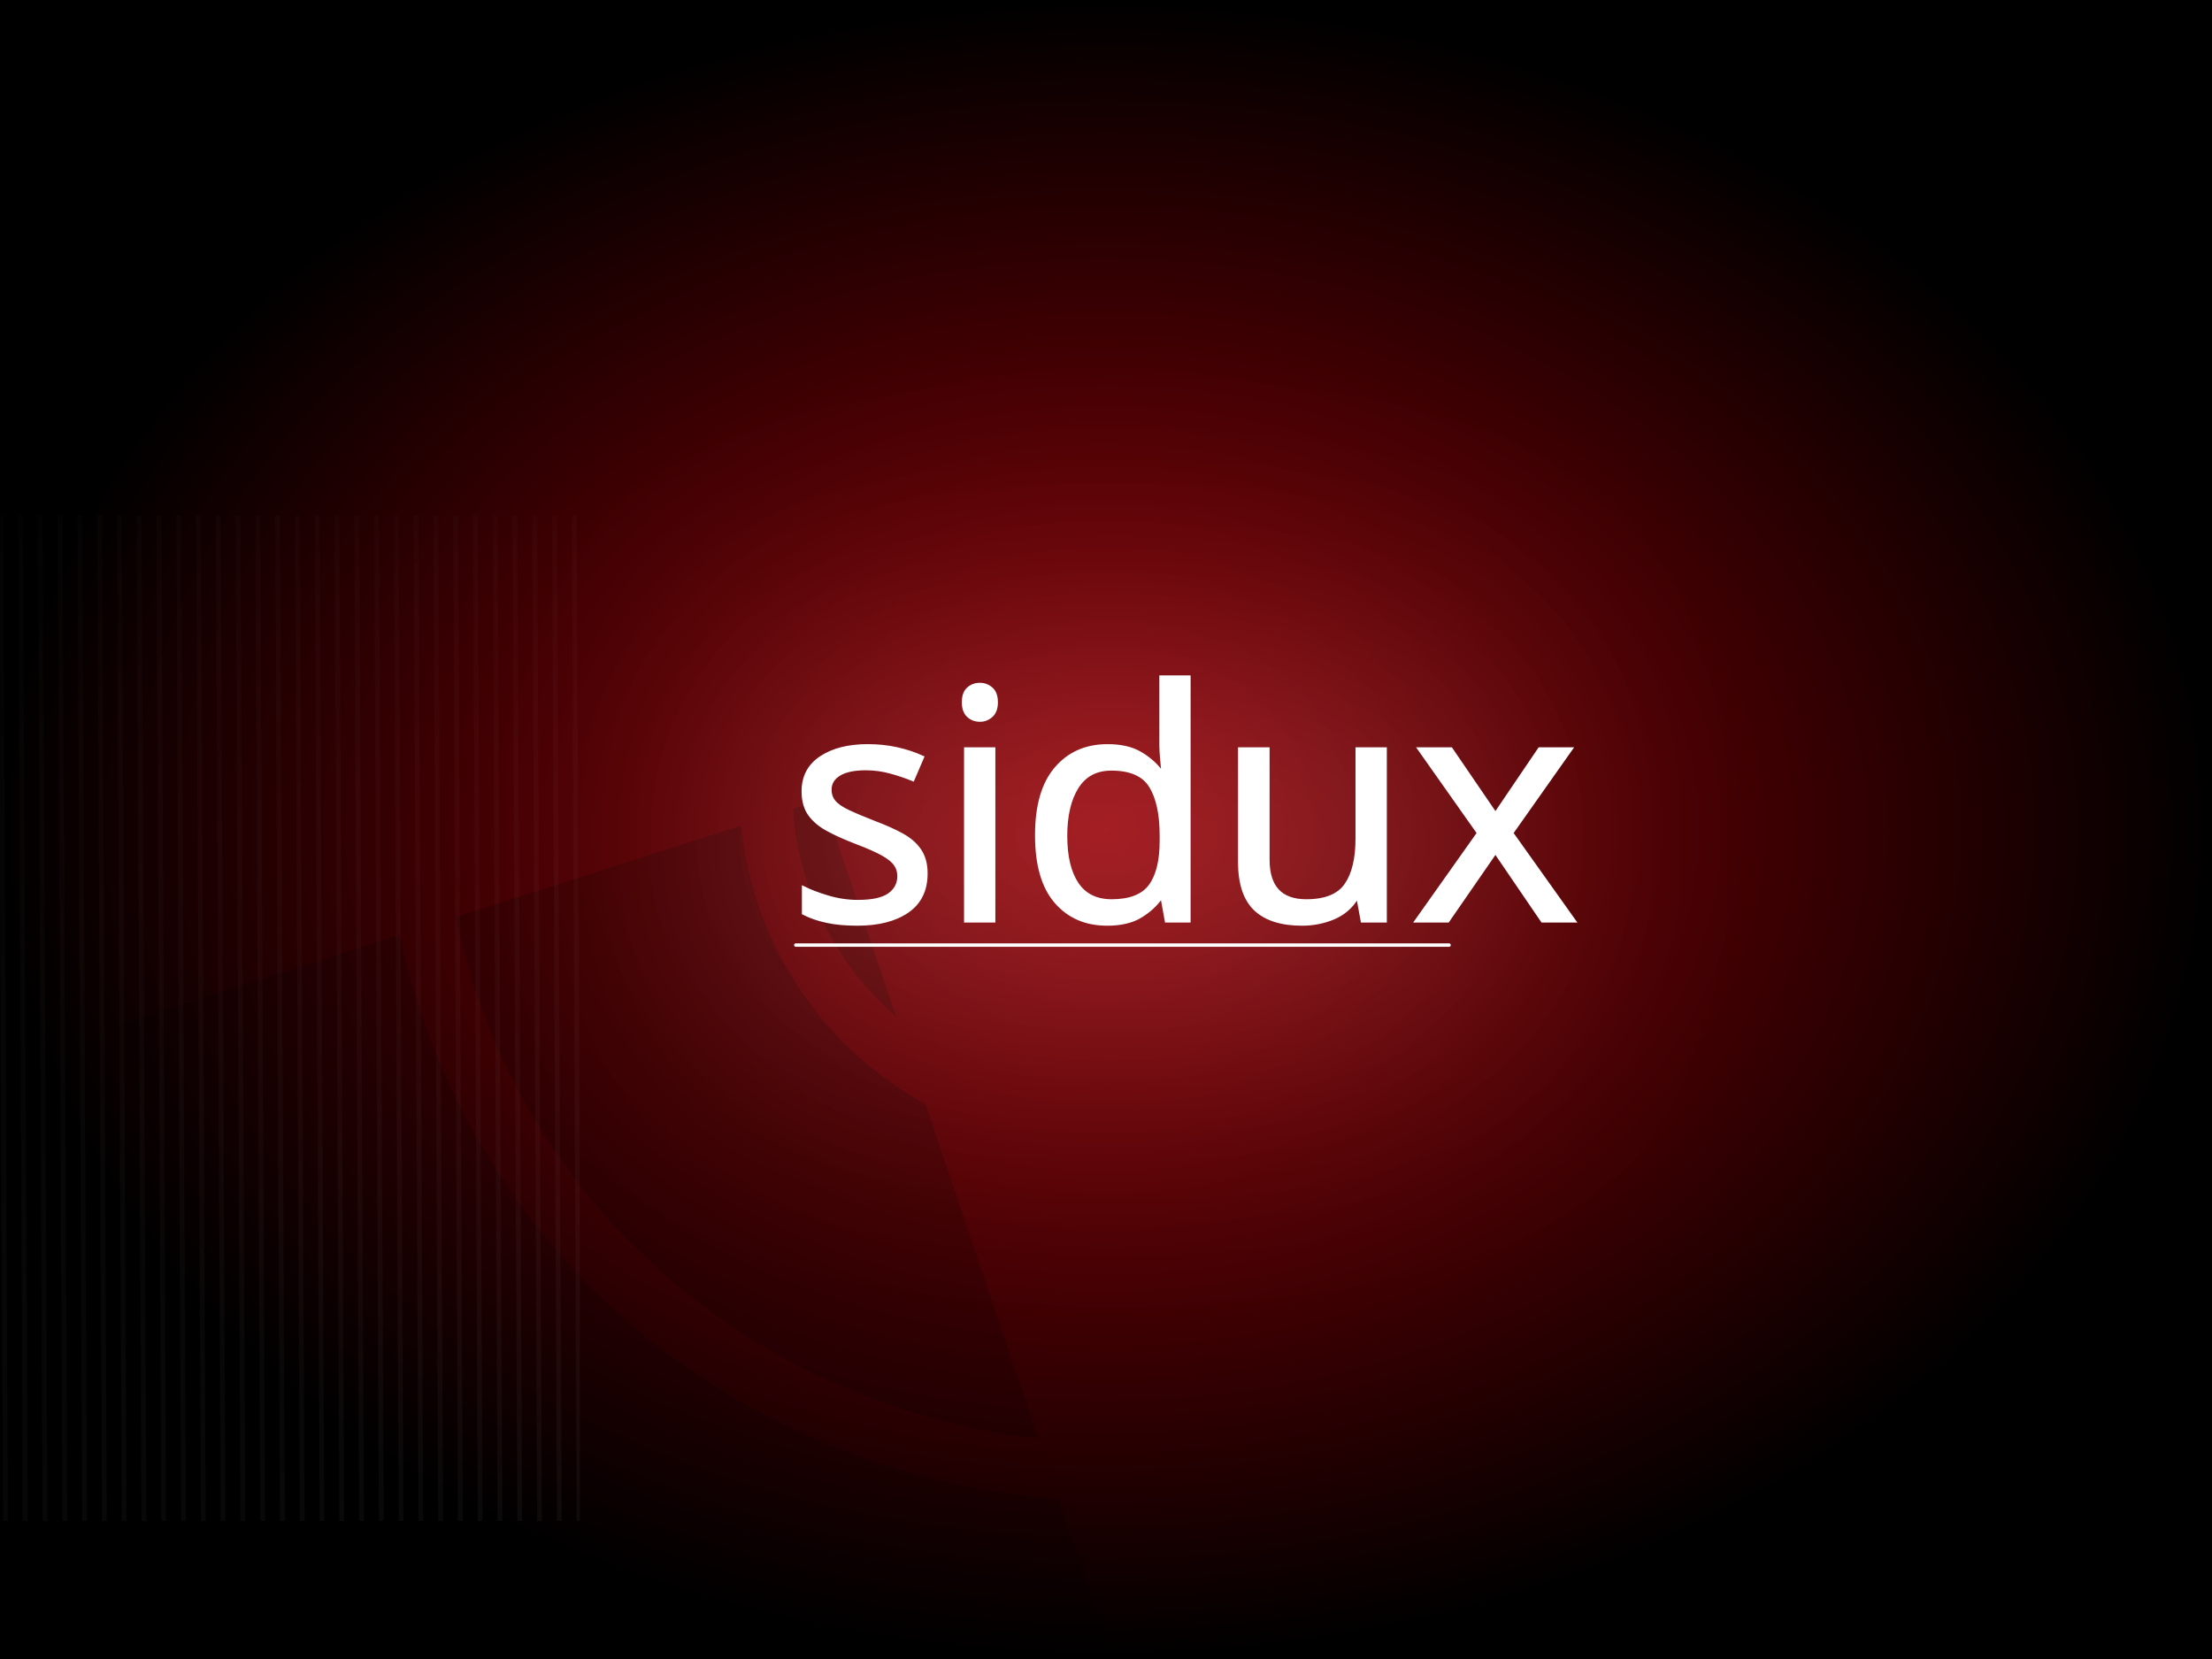
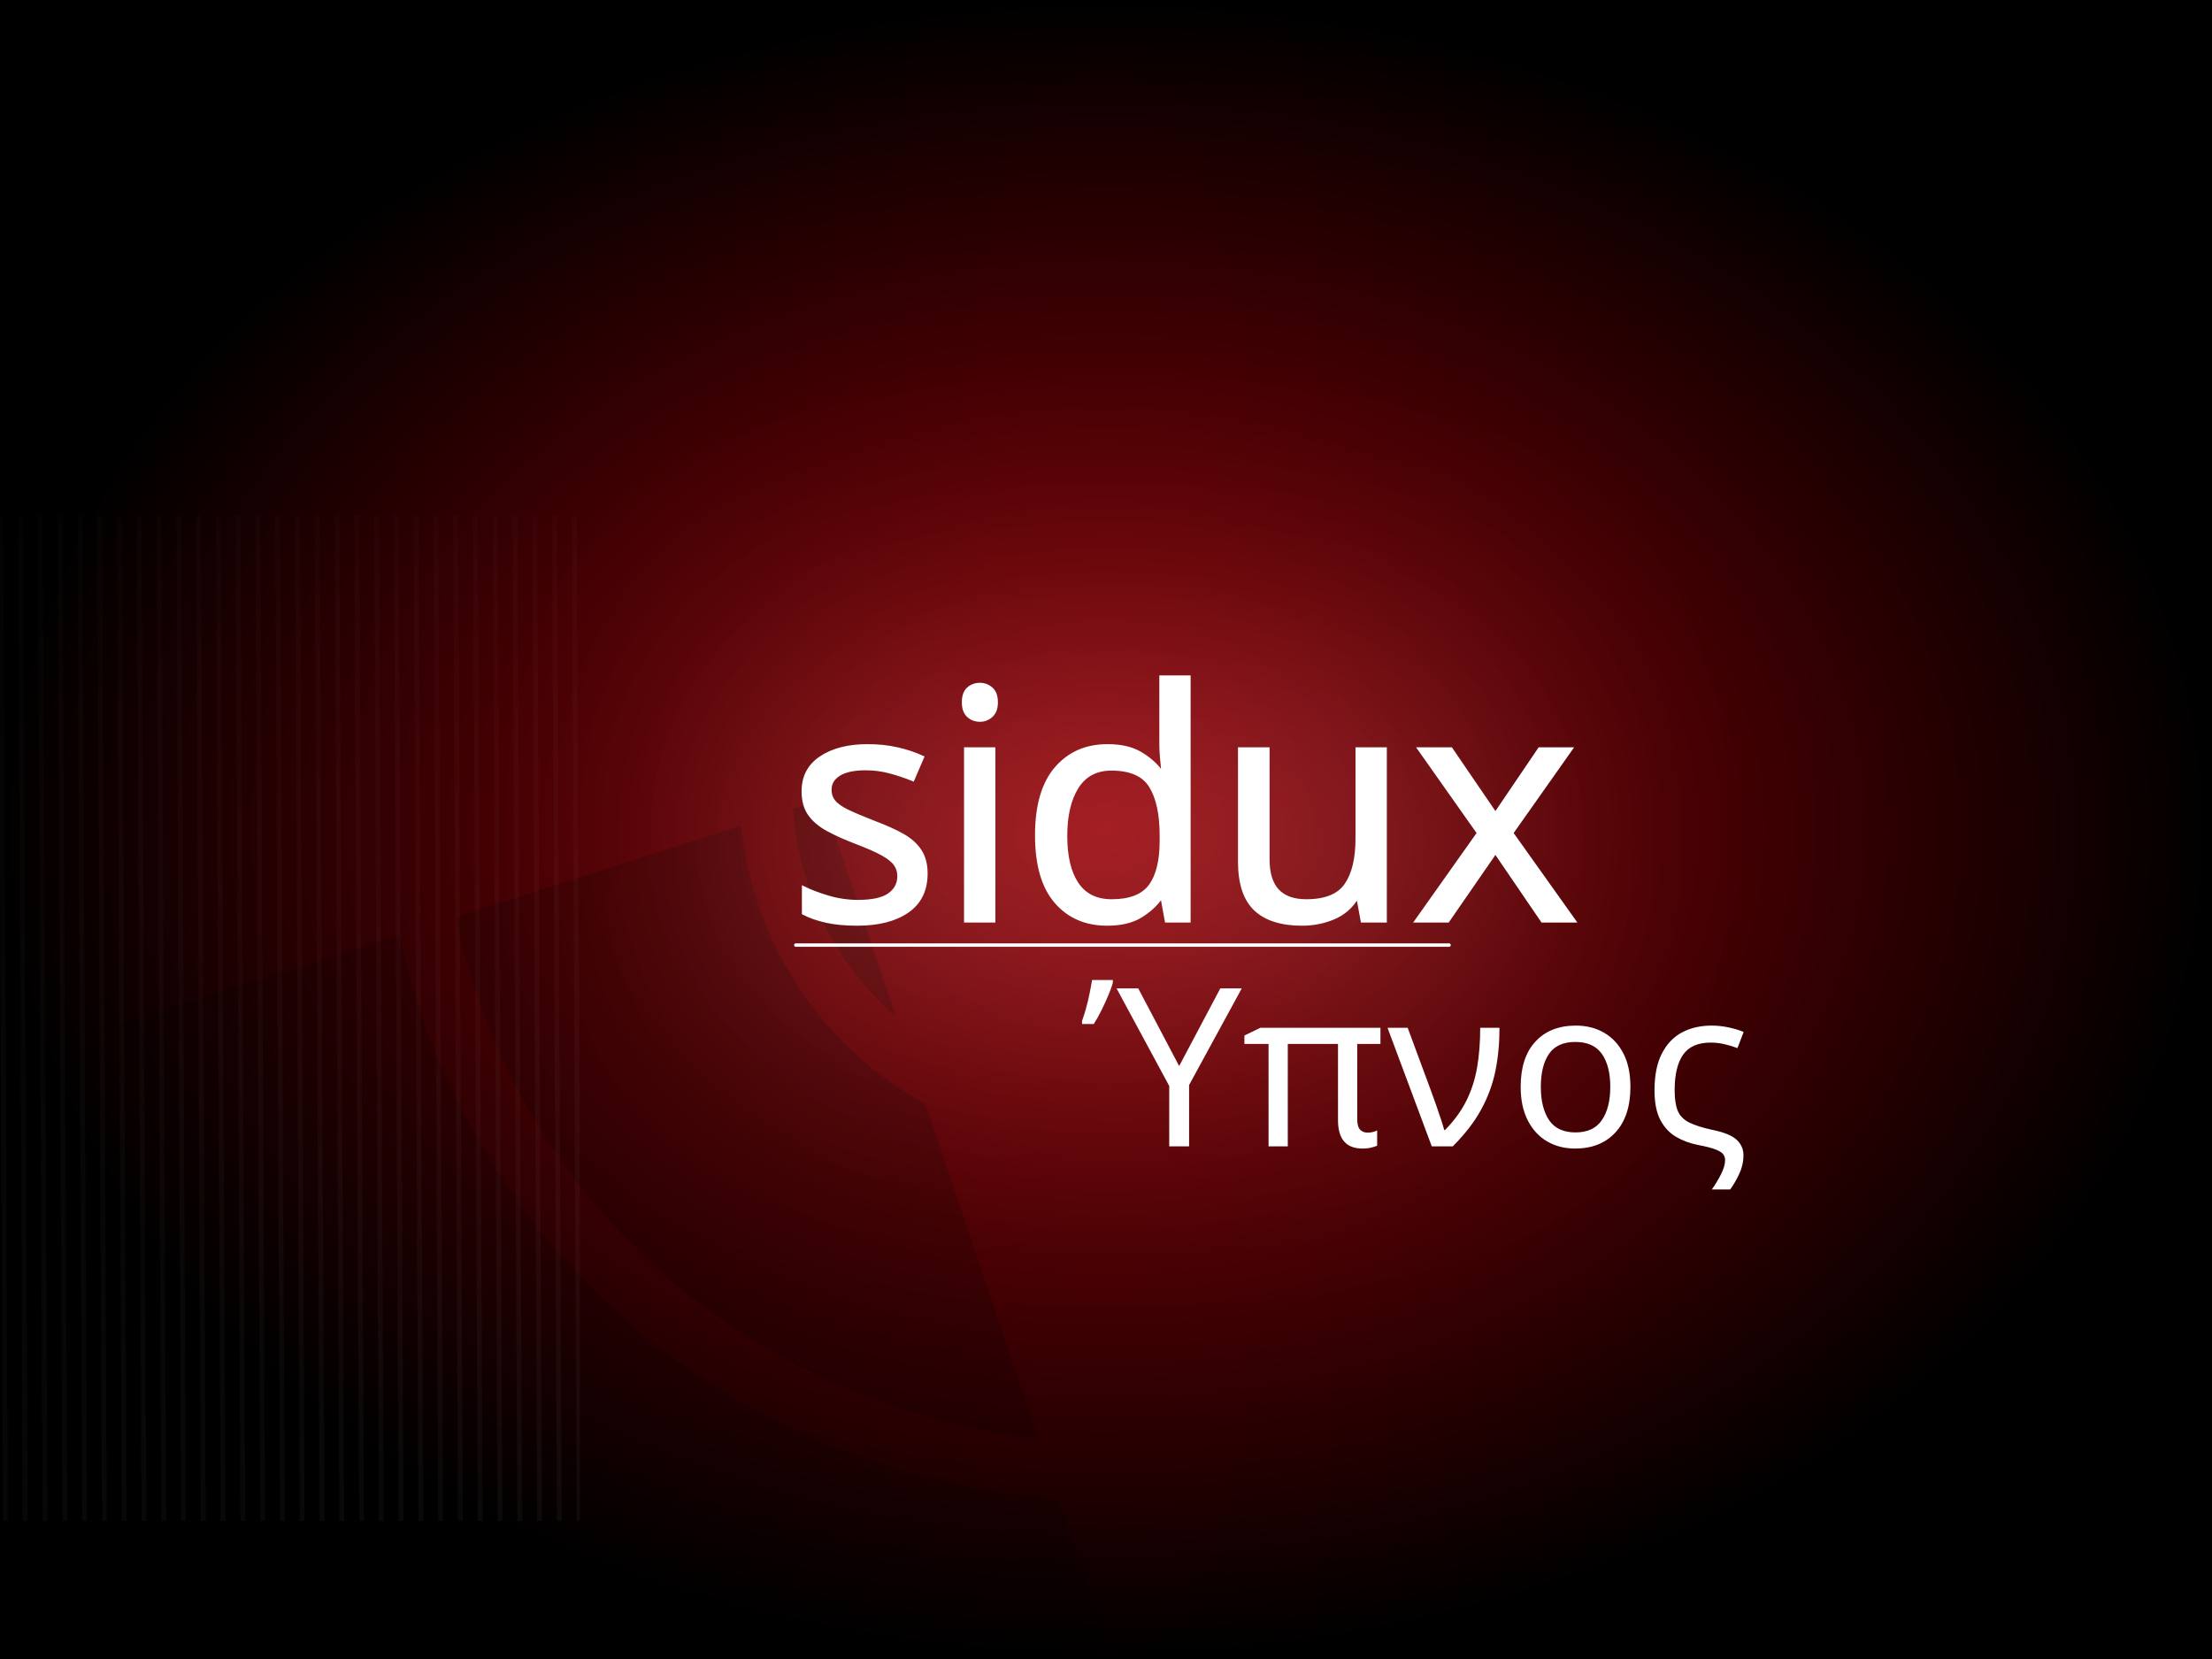
<svg xmlns="http://www.w3.org/2000/svg" xmlns:xlink="http://www.w3.org/1999/xlink" width="640" height="480" id="svg2540" version="1.0">
  <defs id="defs2542">
    <linearGradient id="linearGradient3403">
      <stop id="stop3405" offset="0" style="stop-color:#000000;stop-opacity:0;" />
      <stop style="stop-color:#000000;stop-opacity:0.291;" offset="0.5" id="stop3194" />
      <stop id="stop3407" offset="1" style="stop-color:#000000;stop-opacity:1;" />
    </linearGradient>
-     <filter id="filter3508">
-       <feGaussianBlur stdDeviation="23.103" id="feGaussianBlur3510" />
-     </filter>
    <linearGradient id="linearGradient3213">
      <stop id="stop3215" offset="0" style="stop-color:#ffffff;stop-opacity:1;" />
      <stop id="stop3217" offset="1" style="stop-color:#000000;stop-opacity:0;" />
    </linearGradient>
    <linearGradient id="linearGradient3197">
      <stop id="stop3199" offset="0" style="stop-color:#ffffff;stop-opacity:1;" />
      <stop id="stop3201" offset="1" style="stop-color:#ffffff;stop-opacity:0;" />
    </linearGradient>
    <linearGradient id="linearGradient3165">
      <stop style="stop-color:#4f0000;stop-opacity:1;" offset="0" id="stop3167" />
      <stop style="stop-color:#0e0000;stop-opacity:1;" offset="1" id="stop3169" />
    </linearGradient>
    <radialGradient xlink:href="#linearGradient3165" id="radialGradient2596" gradientUnits="userSpaceOnUse" gradientTransform="matrix(1.465634,-0.5959799,0.2812109,0.6915538,-553.8405,303.4781)" cx="674.286" cy="775" fx="674.286" fy="775" r="840" />
    <radialGradient xlink:href="#linearGradient3197" id="radialGradient2598" gradientUnits="userSpaceOnUse" gradientTransform="matrix(1.120794,-0.5239493,0.3302478,0.7064416,-547.2675,484.7992)" cx="874.019" cy="897.05" fx="874.019" fy="897.05" r="934.222" />
    <radialGradient xlink:href="#linearGradient3213" id="radialGradient2600" gradientUnits="userSpaceOnUse" gradientTransform="matrix(1,0,0,0.2419701,-187.6462,523.5435)" cx="1031.186" cy="806" fx="1031.186" fy="806" r="1033.186" />
    <radialGradient xlink:href="#linearGradient3403" id="radialGradient3401" cx="320" cy="240" fx="320" fy="240" r="317.119" gradientTransform="matrix(1.009084,0,0,0.756813,-2.906906,58.36486)" gradientUnits="userSpaceOnUse" />
    <mask maskUnits="userSpaceOnUse" id="mask3196">
      <rect y="145.04" x="261.449" height="641.935" width="855.914" id="rect3198" style="opacity:0.98;fill:#ffffff;fill-opacity:1;stroke:none;stroke-width:5;stroke-linecap:round;stroke-linejoin:round;stroke-miterlimit:4;stroke-dasharray:none;stroke-opacity:1" />
    </mask>
    <radialGradient r="960.5" fy="600" fx="958" cy="600" cx="958" gradientTransform="matrix(0.8333333,0,0,0.6251952,1.666667,224.8829)" gradientUnits="userSpaceOnUse" id="radialGradient3620" xlink:href="#linearGradient3591-8" />
    <linearGradient id="linearGradient3591-8">
      <stop style="stop-color:#980006;stop-opacity:1;" offset="0" id="stop3593-9" />
      <stop style="stop-color:#000000;stop-opacity:1;" offset="1" id="stop3595-7" />
    </linearGradient>
    <radialGradient r="960.5" fy="600" fx="958" cy="600" cx="958" gradientTransform="matrix(0.3333333,0,0,0.2500781,0.6666834,89.95314)" gradientUnits="userSpaceOnUse" id="radialGradient3054" xlink:href="#linearGradient3591-8" />
    <mask maskUnits="userSpaceOnUse" id="mask2954">
      <rect style="fill:#ffffff;fill-opacity:1;stroke:none" id="rect2956" width="637.88" height="490.715" x="266.768" y="-957.767" transform="matrix(0.9500692,-0.3120393,-0.3120392,-0.9500692,0,0)" />
    </mask>
    <mask maskUnits="userSpaceOnUse" id="mask3760">
      <rect style="opacity:0.441;fill:url(#radialGradient3764);fill-opacity:1;stroke:none;display:inline" id="rect3762" width="2361.112" height="1535.022" x="-227.805" y="-167.511" />
    </mask>
    <radialGradient xlink:href="#linearGradient3722" id="radialGradient3764" gradientUnits="userSpaceOnUse" gradientTransform="matrix(1.460154,2.3580727e-8,-1.6390329e-8,1.098158,-448.9967,-58.895)" cx="960" cy="600" fx="960" fy="600" r="957.509" />
    <linearGradient id="linearGradient3722">
      <stop style="stop-color:#ffffff;stop-opacity:1;" offset="0" id="stop3724" />
      <stop style="stop-color:#ffffff;stop-opacity:0;" offset="1" id="stop3726" />
    </linearGradient>
    <mask maskUnits="userSpaceOnUse" id="mask3754">
      <rect style="opacity:0.441;fill:url(#radialGradient3758);fill-opacity:1;stroke:none;display:inline" id="rect3756" width="2361.112" height="1535.022" x="-227.805" y="-167.511" />
    </mask>
    <radialGradient xlink:href="#linearGradient3722" id="radialGradient3758" gradientUnits="userSpaceOnUse" gradientTransform="matrix(1.460154,2.3580727e-8,-1.6390329e-8,1.098158,-448.9967,-58.895)" cx="960" cy="600" fx="960" fy="600" r="957.509" />
    <linearGradient id="linearGradient3291">
      <stop style="stop-color:#ffffff;stop-opacity:1;" offset="0" id="stop3293" />
      <stop style="stop-color:#ffffff;stop-opacity:0;" offset="1" id="stop3295" />
    </linearGradient>
    <filter id="filter3938" x="-0.287" width="1.575" y="-1.402" height="3.804">
      <feGaussianBlur stdDeviation="23.862" id="feGaussianBlur3940" />
    </filter>
  </defs>
  <g id="layer1">
    <g transform="translate(-59.5634,-221.9651)" id="g2618">
      <path id="path2558" d="M 299.43,491.264 L 488.43,491.264" style="opacity:1;fill:none;fill-opacity:1;stroke:#ffffff;stroke-width:1;stroke-linecap:round;stroke-linejoin:round;stroke-miterlimit:4;stroke-dasharray:none;stroke-opacity:1" />
      <text id="text3366" y="484.302" x="296.8" style="font-size:92.928px;font-style:normal;font-variant:normal;font-weight:normal;font-stretch:normal;text-align:start;line-height:125%;writing-mode:lr-tb;text-anchor:start;fill:#ffffff;fill-opacity:1;stroke:#ffffff;stroke-width:0.877;stroke-miterlimit:4;stroke-dasharray:none;stroke-opacity:1;display:inline;font-family:Dustismo;-inkscape-font-specification:Dustismo" xml:space="preserve">
        <tspan dx="0 -3.006 1.177 -4.007 -4.007" y="484.302" x="296.8" id="tspan3368" style="letter-spacing:-0.661;fill:#ffffff;fill-opacity:1;stroke:#ffffff;stroke-width:0.877;stroke-opacity:1">sidux</tspan>
      </text>
    </g>
    <rect style="fill:url(#radialGradient3054);fill-opacity:1;fill-rule:evenodd;stroke:none;display:inline" id="rect2817" width="640" height="480" x="0" y="-1.5987212e-14" />
    <path transform="matrix(0.9532263,-0.305226,-0.3130761,-0.9293249,-267.6542,936.8549)" d="m 777.817,521.177 c 12.125,9.679 -7.065,21.119 -16.087,20.153 -24.449,-2.62 -31.712,-32.745 -24.218,-52.326 13.404,-35.026 57.422,-43.892 88.565,-28.284 45.704,22.904 56.386,82.417 32.35,124.804 -32.035,56.495 -107.523,69.011 -161.044,36.416 -67.35,-41.017 -81.704,-132.682 -40.482,-197.283 49.925,-78.241 157.869,-94.435 233.522,-44.548 89.154,58.791 107.191,183.075 48.614,269.761 C 871.408,749.954 730.745,769.835 633.037,702.55 522.016,626.098 500.29,469.031 576.292,360.311 661.555,238.343 835.044,214.771 954.771,299.499 c 132.919,94.064 158.338,283.989 64.877,414.718 C 916.789,858.093 710.418,885.358 568.691,783.161 413.856,671.512 384.744,448.686 495.682,295.964 616.117,130.168 855.402,99.208 1019.117,218.889 c 176.76,129.218 209.569,384.969 81.141,559.675" id="path3660" style="opacity:0.184;fill:none;stroke:#000000;stroke-width:85.407;stroke-linecap:round;stroke-linejoin:round;stroke-miterlimit:4;stroke-opacity:1;stroke-dasharray:none;display:inline" mask="url(#mask2954)" />
    <path transform="matrix(0.5350387,0,0,0.5050171,-208.8959,173.4177)" id="path4887" style="opacity:0.11;fill:none;stroke:#ffffff;stroke-width:2.605px;stroke-linecap:butt;stroke-linejoin:miter;stroke-opacity:1;display:inline" d="m 2037.86,-2459.528 21.96,4888.867 m -32.656,-4888.867 21.96,4888.867 m -32.656,-4888.867 21.96,4888.867 m -32.656,-4888.867 21.96,4888.867 m -32.656,-4888.867 21.96,4888.867 m -32.656,-4888.867 21.96,4888.867 m -32.656,-4888.867 21.96,4888.867 m -32.656,-4888.867 21.96,4888.867 m -32.656,-4888.867 21.96,4888.867 m -32.656,-4888.867 21.96,4888.867 m -32.656,-4888.867 21.96,4888.867 m -32.656,-4888.867 21.96,4888.867 m -32.656,-4888.867 21.96,4888.867 m -32.656,-4888.867 21.96,4888.867 m -32.656,-4888.867 21.96,4888.867 m -32.656,-4888.867 21.96,4888.867 m -32.656,-4888.867 21.96,4888.867 m -32.656,-4888.867 21.96,4888.867 m -32.656,-4888.867 21.96,4888.867 m -32.656,-4888.867 21.96,4888.867 m -32.656,-4888.867 21.96,4888.867 m -32.656,-4888.867 21.96,4888.867 m -32.656,-4888.867 21.96,4888.867 m -32.656,-4888.867 21.96,4888.867 m -32.656,-4888.867 21.96,4888.867 m -32.656,-4888.867 21.96,4888.867 m -32.656,-4888.867 21.96,4888.867 m -32.656,-4888.867 21.96,4888.867 m -32.656,-4888.867 21.96,4888.867 m -32.656,-4888.867 21.96,4888.867 m -32.656,-4888.867 21.96,4888.867 m -32.656,-4888.867 21.96,4888.867 m -32.656,-4888.867 21.96,4888.867 m -32.656,-4888.867 21.96,4888.867 m -32.656,-4888.867 21.96,4888.867 m -32.656,-4888.867 21.96,4888.867 m -32.656,-4888.867 21.96,4888.867 m -32.656,-4888.867 21.96,4888.867 m -32.656,-4888.867 21.96,4888.867 m -32.656,-4888.867 21.96,4888.867 m -32.656,-4888.867 21.96,4888.867 m -32.656,-4888.867 21.96,4888.867 m -32.656,-4888.867 21.96,4888.867 m -32.656,-4888.867 21.96,4888.867 m -32.656,-4888.867 21.96,4888.867 m -32.656,-4888.867 21.96,4888.867 m -32.656,-4888.867 21.96,4888.867 m -32.656,-4888.867 21.96,4888.867 m -32.656,-4888.867 21.96,4888.867 m -32.656,-4888.867 21.96,4888.867 m -32.656,-4888.867 21.96,4888.867 m -32.656,-4888.867 21.96,4888.867 m -32.656,-4888.867 21.96,4888.867 M 101.877,-2459.528 123.837,2429.339 M 91.181,-2459.528 113.141,2429.339 M 80.485,-2459.528 102.445,2429.339 m -32.656,-4888.867 21.96,4888.867 m -32.656,-4888.867 21.96,4888.867 m -32.656,-4888.867 21.96,4888.867 m -32.656,-4888.867 21.96,4888.867 m -32.656,-4888.867 21.96,4888.867 m -32.656,-4888.867 21.96,4888.867 M 5.613,-2459.528 27.573,2429.339 M -5.083,-2459.528 16.877,2429.339 M -15.779,-2459.528 6.181,2429.339 M -26.475,-2459.528 -4.515,2429.339 m -32.656,-4888.867 21.96,4888.867 m -32.656,-4888.867 21.96,4888.867 m -32.656,-4888.867 21.96,4888.867 m -32.656,-4888.867 21.96,4888.867 m -32.656,-4888.867 21.96,4888.867 m -32.656,-4888.867 21.96,4888.867 m -32.656,-4888.867 21.96,4888.867 m -32.656,-4888.867 21.96,4888.867 m -32.656,-4888.867 21.96,4888.867 m -32.656,-4888.867 21.96,4888.867 m -32.656,-4888.867 21.96,4888.867 m -32.656,-4888.867 21.96,4888.867 m -32.656,-4888.867 21.96,4888.867 m -32.656,-4888.867 21.96,4888.867 m -32.656,-4888.867 21.96,4888.867 m -32.656,-4888.867 21.96,4888.867 m -32.656,-4888.867 21.96,4888.867 m -32.656,-4888.867 21.96,4888.867 m -32.656,-4888.867 21.96,4888.867 m -32.656,-4888.867 21.96,4888.867 m -32.656,-4888.867 21.96,4888.867 m -32.656,-4888.867 21.96,4888.867 m -32.656,-4888.867 21.96,4888.867 m -32.656,-4888.867 21.96,4888.867 m -32.656,-4888.867 21.96,4888.867 m -32.656,-4888.867 21.96,4888.867 m -32.656,-4888.867 21.96,4888.867 m -32.656,-4888.867 21.96,4888.867 m -32.656,-4888.867 21.96,4888.867 m -32.656,-4888.867 21.96,4888.867 m -32.656,-4888.867 21.96,4888.867 m -32.656,-4888.867 21.96,4888.867 m -32.656,-4888.867 21.96,4888.867 m -32.656,-4888.867 21.96,4888.867 m -32.656,-4888.867 21.96,4888.867 m -32.656,-4888.867 21.96,4888.867 m -32.656,-4888.867 21.96,4888.867 m -32.656,-4888.867 21.96,4888.867 m -32.656,-4888.867 21.96,4888.867 m -32.656,-4888.867 21.96,4888.867 m -32.656,-4888.867 21.96,4888.867 m -32.656,-4888.867 21.96,4888.867 m -32.656,-4888.867 21.96,4888.867 m -32.656,-4888.867 21.96,4888.867 m -32.656,-4888.867 21.96,4888.867 m -32.656,-4888.867 21.96,4888.867 m -32.656,-4888.867 21.96,4888.867 m -32.656,-4888.867 21.96,4888.867 m -32.656,-4888.867 21.96,4888.867 m -32.656,-4888.867 21.96,4888.867 m -32.656,-4888.867 21.96,4888.867 m -32.656,-4888.867 21.96,4888.867 m -32.656,-4888.867 21.96,4888.867 m -32.656,-4888.867 21.96,4888.867 m -32.656,-4888.867 21.96,4888.867 m -32.656,-4888.867 21.96,4888.867 m -32.656,-4888.867 21.96,4888.867 m -32.656,-4888.867 21.96,4888.867 m -32.656,-4888.867 21.96,4888.867 m -32.656,-4888.867 21.96,4888.867 m -32.656,-4888.867 21.96,4888.867 m -32.656,-4888.867 21.96,4888.867 m -32.656,-4888.867 21.96,4888.867 m -32.656,-4888.867 21.96,4888.867 m -32.656,-4888.867 21.96,4888.867 m -32.656,-4888.867 21.96,4888.867 m -32.656,-4888.867 21.96,4888.867 m -32.656,-4888.867 21.96,4888.867 m -32.656,-4888.867 21.96,4888.867 m -32.656,-4888.867 21.96,4888.867 m -32.656,-4888.867 21.96,4888.867 m -32.656,-4888.867 21.96,4888.867 m -32.656,-4888.867 21.96,4888.867 m -32.656,-4888.867 21.96,4888.867 m -32.656,-4888.867 21.96,4888.867 m -32.656,-4888.867 21.96,4888.867 m -32.656,-4888.867 21.96,4888.867 m -32.656,-4888.867 21.96,4888.867 m -32.656,-4888.867 21.96,4888.867 m -32.656,-4888.867 21.96,4888.867 m -32.656,-4888.867 21.96,4888.867 m -32.656,-4888.867 21.96,4888.867 m -32.656,-4888.867 21.96,4888.867 m -32.656,-4888.867 21.96,4888.867 m -32.656,-4888.867 21.96,4888.867 m -32.656,-4888.867 21.96,4888.867 m -32.656,-4888.867 21.96,4888.867 m -32.656,-4888.867 21.96,4888.867 m -32.656,-4888.867 21.96,4888.867 m -32.656,-4888.867 21.96,4888.867 m -32.656,-4888.867 21.96,4888.867 m -32.656,-4888.867 21.96,4888.867 m -32.656,-4888.867 21.96,4888.867 m -32.656,-4888.867 21.96,4888.867 m -32.656,-4888.867 21.96,4888.867 m -32.656,-4888.867 21.96,4888.867 m -32.656,-4888.867 21.96,4888.867 m -32.656,-4888.867 21.96,4888.867 m -32.656,-4888.867 21.96,4888.867 m -32.656,-4888.867 21.96,4888.867 m -32.656,-4888.867 21.96,4888.867 m -32.656,-4888.867 21.96,4888.867 m -32.656,-4888.867 21.96,4888.867 m -32.656,-4888.867 21.96,4888.867 m -32.656,-4888.867 21.96,4888.867 m -32.656,-4888.867 21.96,4888.867 m -32.656,-4888.867 21.96,4888.867 m -32.656,-4888.867 21.96,4888.867 m -32.656,-4888.867 21.96,4888.867 m -32.656,-4888.867 21.96,4888.867 m -32.656,-4888.867 21.96,4888.867 m -32.656,-4888.867 21.96,4888.867 m -32.656,-4888.867 21.96,4888.867 m -32.656,-4888.867 21.96,4888.867 m -32.656,-4888.867 21.96,4888.867 m 2705.529,-4888.867 21.96,4888.867 m -32.656,-4888.867 21.96,4888.867 m -32.656,-4888.867 21.96,4888.867 m -32.656,-4888.867 21.96,4888.867 m -32.656,-4888.867 21.96,4888.867 m -32.656,-4888.867 21.96,4888.867 m -32.656,-4888.867 21.96,4888.867 m -32.656,-4888.867 21.96,4888.867 m -32.656,-4888.867 21.96,4888.867 m -32.656,-4888.867 21.96,4888.867 m -32.656,-4888.867 21.96,4888.867 m -32.656,-4888.867 21.96,4888.867 m -32.656,-4888.867 21.96,4888.867 m -32.656,-4888.867 21.96,4888.867 m -32.656,-4888.867 21.96,4888.867 m -32.656,-4888.867 21.96,4888.867 m -32.656,-4888.867 21.96,4888.867 m -32.656,-4888.867 21.96,4888.867 m -32.656,-4888.867 21.96,4888.867 m -32.656,-4888.867 21.96,4888.867 m -32.656,-4888.867 21.96,4888.867 m -32.656,-4888.867 21.96,4888.867 m -32.656,-4888.867 21.96,4888.867 m -32.656,-4888.867 21.96,4888.867 m -32.656,-4888.867 21.96,4888.867 m -32.656,-4888.867 21.96,4888.867 m -32.656,-4888.867 21.96,4888.867 m -32.656,-4888.867 21.96,4888.867 m -32.656,-4888.867 21.96,4888.867 m -32.656,-4888.867 21.96,4888.867 m -32.656,-4888.867 21.96,4888.867 m -32.656,-4888.867 21.96,4888.867 m -32.656,-4888.867 21.96,4888.867 m -32.656,-4888.867 21.96,4888.867 m -32.656,-4888.867 21.96,4888.867 m -32.656,-4888.867 21.96,4888.867 m -32.656,-4888.867 21.96,4888.867 m -32.656,-4888.867 21.96,4888.867 m -32.656,-4888.867 21.96,4888.867 m -32.656,-4888.867 21.96,4888.867 m -32.656,-4888.867 21.96,4888.867 m -32.656,-4888.867 21.96,4888.867 m -32.656,-4888.867 21.96,4888.867 m -32.656,-4888.867 21.96,4888.867 m -32.656,-4888.867 21.96,4888.867 m -32.656,-4888.867 21.96,4888.867 m -32.656,-4888.867 21.96,4888.867 m -32.656,-4888.867 21.96,4888.867 m -32.656,-4888.867 21.96,4888.867 m -32.656,-4888.867 21.96,4888.867 m -32.656,-4888.867 21.96,4888.867 m -32.656,-4888.867 21.96,4888.867 m -32.656,-4888.867 21.96,4888.867 m -32.656,-4888.867 21.96,4888.867 m -32.656,-4888.867 21.96,4888.867 m -32.656,-4888.867 21.96,4888.867 m -32.656,-4888.867 21.96,4888.867 m -32.656,-4888.867 21.96,4888.867 m -32.656,-4888.867 21.96,4888.867 m -32.656,-4888.867 21.96,4888.867 m -32.656,-4888.867 21.96,4888.867 m -32.656,-4888.867 21.96,4888.867 m -32.656,-4888.867 21.96,4888.867 m -32.656,-4888.867 21.96,4888.867 m -32.656,-4888.867 21.96,4888.867 m -32.656,-4888.867 21.96,4888.867 m -32.656,-4888.867 21.96,4888.867 m -32.656,-4888.867 21.96,4888.867 m -32.656,-4888.867 21.96,4888.867 m -32.656,-4888.867 21.96,4888.867 m -32.656,-4888.867 21.96,4888.867 m -32.656,-4888.867 21.96,4888.867 m -32.656,-4888.867 21.96,4888.867 m -32.656,-4888.867 21.96,4888.867 m -32.656,-4888.867 21.96,4888.867 m -32.656,-4888.867 21.96,4888.867 m -32.656,-4888.867 21.96,4888.867 m -32.656,-4888.867 21.96,4888.867 m -32.656,-4888.867 21.96,4888.867 m -32.656,-4888.867 21.96,4888.867 m -32.656,-4888.867 21.96,4888.867 m -32.656,-4888.867 21.96,4888.867 m -32.656,-4888.867 21.96,4888.867 m -32.656,-4888.867 21.96,4888.867 m -32.656,-4888.867 21.96,4888.867 m -32.656,-4888.867 21.96,4888.867 m -32.656,-4888.867 21.96,4888.867 m -32.656,-4888.867 21.96,4888.867 m -32.656,-4888.867 21.96,4888.867 m -32.656,-4888.867 21.96,4888.867 m -32.656,-4888.867 21.96,4888.867 m -32.656,-4888.867 21.96,4888.867 m -32.656,-4888.867 21.96,4888.867 m -32.656,-4888.867 21.96,4888.867 m -32.656,-4888.867 21.96,4888.867 m -32.656,-4888.867 21.96,4888.867 m -32.656,-4888.867 21.96,4888.867 m -32.656,-4888.867 21.96,4888.867 m -32.656,-4888.867 21.96,4888.867 m -32.656,-4888.867 21.96,4888.867 m -32.656,-4888.867 21.96,4888.867 m -32.656,-4888.867 21.96,4888.867 m -32.656,-4888.867 21.96,4888.867 m -32.656,-4888.867 21.96,4888.867 m -32.656,-4888.867 21.96,4888.867 m -32.656,-4888.867 21.96,4888.867 m -32.656,-4888.867 21.96,4888.867 m -32.656,-4888.867 21.96,4888.867 m -32.656,-4888.867 21.96,4888.867 m -32.656,-4888.867 21.96,4888.867 m -32.656,-4888.867 21.96,4888.867 m -32.656,-4888.867 21.96,4888.867 m -32.656,-4888.867 21.96,4888.867 m -32.656,-4888.867 21.96,4888.867 m -32.656,-4888.867 21.96,4888.867 m -32.656,-4888.867 21.96,4888.867 m -32.656,-4888.867 21.96,4888.867 m -32.656,-4888.867 21.96,4888.867 m -32.656,-4888.867 21.96,4888.867 m -32.656,-4888.867 21.96,4888.867 m -32.656,-4888.867 21.96,4888.867 m -32.656,-4888.867 21.96,4888.867 m -32.656,-4888.867 21.96,4888.867 m -32.656,-4888.867 21.96,4888.867 m -32.656,-4888.867 21.96,4888.867 m -32.656,-4888.867 21.96,4888.867 m -32.656,-4888.867 21.96,4888.867 m -32.656,-4888.867 21.96,4888.867" mask="url(#mask3760)" />
    <path transform="matrix(0.5350387,0,0,0.5050171,-208.8959,-348.5823)" d="m 2041.86,-2459.528 21.96,4888.867 m -32.656,-4888.867 21.96,4888.867 m -32.656,-4888.867 21.96,4888.867 m -32.656,-4888.867 21.96,4888.867 m -32.656,-4888.867 21.96,4888.867 m -32.656,-4888.867 21.96,4888.867 m -32.656,-4888.867 21.96,4888.867 m -32.656,-4888.867 21.96,4888.867 m -32.656,-4888.867 21.96,4888.867 m -32.656,-4888.867 21.96,4888.867 m -32.656,-4888.867 21.96,4888.867 m -32.656,-4888.867 21.96,4888.867 m -32.656,-4888.867 21.96,4888.867 m -32.656,-4888.867 21.96,4888.867 m -32.656,-4888.867 21.96,4888.867 m -32.656,-4888.867 21.96,4888.867 m -32.656,-4888.867 21.96,4888.867 m -32.656,-4888.867 21.96,4888.867 m -32.656,-4888.867 21.96,4888.867 m -32.656,-4888.867 21.96,4888.867 m -32.656,-4888.867 21.96,4888.867 m -32.656,-4888.867 21.96,4888.867 m -32.656,-4888.867 21.96,4888.867 m -32.656,-4888.867 21.96,4888.867 m -32.656,-4888.867 21.96,4888.867 m -32.656,-4888.867 21.96,4888.867 m -32.656,-4888.867 21.96,4888.867 m -32.656,-4888.867 21.96,4888.867 m -32.656,-4888.867 21.96,4888.867 m -32.656,-4888.867 21.96,4888.867 m -32.656,-4888.867 21.96,4888.867 m -32.656,-4888.867 21.96,4888.867 m -32.656,-4888.867 21.96,4888.867 m -32.656,-4888.867 21.96,4888.867 m -32.656,-4888.867 21.96,4888.867 m -32.656,-4888.867 21.96,4888.867 m -32.656,-4888.867 21.96,4888.867 m -32.656,-4888.867 21.96,4888.867 m -32.656,-4888.867 21.96,4888.867 m -32.656,-4888.867 21.96,4888.867 m -32.656,-4888.867 21.96,4888.867 m -32.656,-4888.867 21.96,4888.867 m -32.656,-4888.867 21.96,4888.867 m -32.656,-4888.867 21.96,4888.867 m -32.656,-4888.867 21.96,4888.867 m -32.656,-4888.867 21.96,4888.867 m -32.656,-4888.867 21.96,4888.867 m -32.656,-4888.867 21.96,4888.867 m -32.656,-4888.867 21.96,4888.867 m -32.656,-4888.867 21.96,4888.867 m -32.656,-4888.867 21.96,4888.867 m -32.656,-4888.867 21.96,4888.867 m -32.656,-4888.867 21.96,4888.867 M 105.877,-2459.528 127.837,2429.339 M 95.181,-2459.528 117.141,2429.339 M 84.485,-2459.528 106.445,2429.339 m -32.656,-4888.867 21.96,4888.867 m -32.656,-4888.867 21.96,4888.867 m -32.656,-4888.867 21.96,4888.867 m -32.656,-4888.867 21.96,4888.867 m -32.656,-4888.867 21.96,4888.867 m -32.656,-4888.867 21.96,4888.867 M 9.613,-2459.528 31.573,2429.339 M -1.083,-2459.528 20.877,2429.339 m -32.656,-4888.867 21.96,4888.867 m -32.656,-4888.867 21.96,4888.867 m -32.656,-4888.867 21.96,4888.867 m -32.656,-4888.867 21.96,4888.867 m -32.656,-4888.867 21.96,4888.867 m -32.656,-4888.867 21.96,4888.867 m -32.656,-4888.867 21.96,4888.867 m -32.656,-4888.867 21.96,4888.867 m -32.656,-4888.867 21.96,4888.867 m -32.656,-4888.867 21.96,4888.867 m -32.656,-4888.867 21.96,4888.867 m -32.656,-4888.867 21.96,4888.867 m -32.656,-4888.867 21.96,4888.867 m -32.656,-4888.867 21.96,4888.867 m -32.656,-4888.867 21.96,4888.867 m -32.656,-4888.867 21.96,4888.867 m -32.656,-4888.867 21.96,4888.867 m -32.656,-4888.867 21.96,4888.867 m -32.656,-4888.867 21.96,4888.867 m -32.656,-4888.867 21.96,4888.867 m -32.656,-4888.867 21.96,4888.867 m -32.656,-4888.867 21.96,4888.867 m -32.656,-4888.867 21.96,4888.867 m -32.656,-4888.867 21.96,4888.867 m -32.656,-4888.867 21.96,4888.867 m -32.656,-4888.867 21.96,4888.867 m -32.656,-4888.867 21.96,4888.867 m -32.656,-4888.867 21.96,4888.867 m -32.656,-4888.867 21.96,4888.867 m -32.656,-4888.867 21.96,4888.867 m -32.656,-4888.867 21.96,4888.867 m -32.656,-4888.867 21.96,4888.867 m -32.656,-4888.867 21.96,4888.867 m -32.656,-4888.867 21.96,4888.867 m -32.656,-4888.867 21.96,4888.867 m -32.656,-4888.867 21.96,4888.867 m -32.656,-4888.867 21.96,4888.867 m -32.656,-4888.867 21.96,4888.867 m -32.656,-4888.867 21.96,4888.867 m -32.656,-4888.867 21.96,4888.867 m -32.656,-4888.867 21.96,4888.867 m -32.656,-4888.867 21.96,4888.867 m -32.656,-4888.867 21.96,4888.867 m -32.656,-4888.867 21.96,4888.867 m -32.656,-4888.867 21.96,4888.867 m -32.656,-4888.867 21.96,4888.867 m -32.656,-4888.867 21.96,4888.867 m -32.656,-4888.867 21.96,4888.867 m -32.656,-4888.867 21.96,4888.867 m -32.656,-4888.867 21.96,4888.867 m -32.656,-4888.867 21.96,4888.867 m -32.656,-4888.867 21.96,4888.867 m -32.656,-4888.867 21.96,4888.867 m -32.656,-4888.867 21.96,4888.867 m -32.656,-4888.867 21.96,4888.867 m -32.656,-4888.867 21.96,4888.867 m -32.656,-4888.867 21.96,4888.867 m -32.656,-4888.867 21.96,4888.867 m -32.656,-4888.867 21.96,4888.867 m -32.656,-4888.867 21.96,4888.867 m -32.656,-4888.867 21.96,4888.867 m -32.656,-4888.867 21.96,4888.867 m -32.656,-4888.867 21.96,4888.867 m -32.656,-4888.867 21.96,4888.867 m -32.656,-4888.867 21.96,4888.867 m -32.656,-4888.867 21.96,4888.867 m -32.656,-4888.867 21.96,4888.867 m -32.656,-4888.867 21.96,4888.867 m -32.656,-4888.867 21.96,4888.867 m -32.656,-4888.867 21.96,4888.867 m -32.656,-4888.867 21.96,4888.867 m -32.656,-4888.867 21.96,4888.867 m -32.656,-4888.867 21.96,4888.867 m -32.656,-4888.867 21.96,4888.867 m -32.656,-4888.867 21.96,4888.867 m -32.656,-4888.867 21.96,4888.867 m -32.656,-4888.867 21.96,4888.867 m -32.656,-4888.867 21.96,4888.867 m -32.656,-4888.867 21.96,4888.867 m -32.656,-4888.867 21.96,4888.867 m -32.656,-4888.867 21.96,4888.867 m -32.656,-4888.867 21.96,4888.867 m -32.656,-4888.867 21.96,4888.867 m -32.656,-4888.867 21.96,4888.867 m -32.656,-4888.867 21.96,4888.867 m -32.656,-4888.867 21.96,4888.867 m -32.656,-4888.867 21.96,4888.867 m -32.656,-4888.867 21.96,4888.867 m -32.656,-4888.867 21.96,4888.867 m -32.656,-4888.867 21.96,4888.867 m -32.656,-4888.867 21.96,4888.867 m -32.656,-4888.867 21.96,4888.867 m -32.656,-4888.867 21.96,4888.867 m -32.656,-4888.867 21.96,4888.867 m -32.656,-4888.867 21.96,4888.867 m -32.656,-4888.867 21.96,4888.867 m -32.656,-4888.867 21.96,4888.867 m -32.656,-4888.867 21.96,4888.867 m -32.656,-4888.867 21.96,4888.867 m -32.656,-4888.867 21.96,4888.867 m -32.656,-4888.867 21.96,4888.867 m -32.656,-4888.867 21.96,4888.867 m -32.656,-4888.867 21.96,4888.867 m -32.656,-4888.867 21.96,4888.867 m -32.656,-4888.867 21.96,4888.867 m -32.656,-4888.867 21.96,4888.867 m -32.656,-4888.867 21.96,4888.867 m -32.656,-4888.867 21.96,4888.867 m -32.656,-4888.867 21.96,4888.867 m -32.656,-4888.867 21.96,4888.867 m -32.656,-4888.867 21.96,4888.867 m -32.656,-4888.867 21.96,4888.867 m -32.656,-4888.867 21.96,4888.867 m -32.656,-4888.867 21.96,4888.867 m -32.656,-4888.867 21.96,4888.867 m -32.656,-4888.867 21.96,4888.867 m -32.656,-4888.867 21.96,4888.867 m 2705.529,-4888.867 21.96,4888.867 m -32.656,-4888.867 21.96,4888.867 m -32.656,-4888.867 21.96,4888.867 m -32.656,-4888.867 21.96,4888.867 m -32.656,-4888.867 21.96,4888.867 m -32.656,-4888.867 21.96,4888.867 m -32.656,-4888.867 21.96,4888.867 m -32.656,-4888.867 21.96,4888.867 m -32.656,-4888.867 21.96,4888.867 m -32.656,-4888.867 21.96,4888.867 m -32.656,-4888.867 21.96,4888.867 m -32.656,-4888.867 21.96,4888.867 m -32.656,-4888.867 21.96,4888.867 m -32.656,-4888.867 21.96,4888.867 m -32.656,-4888.867 21.96,4888.867 m -32.656,-4888.867 21.96,4888.867 m -32.656,-4888.867 21.96,4888.867 m -32.656,-4888.867 21.96,4888.867 m -32.656,-4888.867 21.96,4888.867 m -32.656,-4888.867 21.96,4888.867 m -32.656,-4888.867 21.96,4888.867 m -32.656,-4888.867 21.96,4888.867 m -32.656,-4888.867 21.96,4888.867 m -32.656,-4888.867 21.96,4888.867 m -32.656,-4888.867 21.96,4888.867 m -32.656,-4888.867 21.96,4888.867 m -32.656,-4888.867 21.96,4888.867 m -32.656,-4888.867 21.96,4888.867 m -32.656,-4888.867 21.96,4888.867 m -32.656,-4888.867 21.96,4888.867 m -32.656,-4888.867 21.96,4888.867 m -32.656,-4888.867 21.96,4888.867 m -32.656,-4888.867 21.96,4888.867 m -32.656,-4888.867 21.96,4888.867 m -32.656,-4888.867 21.96,4888.867 m -32.656,-4888.867 21.96,4888.867 m -32.656,-4888.867 21.96,4888.867 m -32.656,-4888.867 21.96,4888.867 m -32.656,-4888.867 21.96,4888.867 m -32.656,-4888.867 21.96,4888.867 m -32.656,-4888.867 21.96,4888.867 m -32.656,-4888.867 21.96,4888.867 m -32.656,-4888.867 21.96,4888.867 m -32.656,-4888.867 21.96,4888.867 m -32.656,-4888.867 21.96,4888.867 m -32.656,-4888.867 21.96,4888.867 m -32.656,-4888.867 21.96,4888.867 m -32.656,-4888.867 21.96,4888.867 m -32.656,-4888.867 21.96,4888.867 m -32.656,-4888.867 21.96,4888.867 m -32.656,-4888.867 21.96,4888.867 m -32.656,-4888.867 21.96,4888.867 m -32.656,-4888.867 21.96,4888.867 m -32.656,-4888.867 21.96,4888.867 m -32.656,-4888.867 21.96,4888.867 m -32.656,-4888.867 21.96,4888.867 m -32.656,-4888.867 21.96,4888.867 m -32.656,-4888.867 21.96,4888.867 m -32.656,-4888.867 21.96,4888.867 m -32.656,-4888.867 21.96,4888.867 m -32.656,-4888.867 21.96,4888.867 m -32.656,-4888.867 21.96,4888.867 m -32.656,-4888.867 21.96,4888.867 m -32.656,-4888.867 21.96,4888.867 m -32.656,-4888.867 21.96,4888.867 m -32.656,-4888.867 21.96,4888.867 m -32.656,-4888.867 21.96,4888.867 m -32.656,-4888.867 21.96,4888.867 m -32.656,-4888.867 21.96,4888.867 m -32.656,-4888.867 21.96,4888.867 m -32.656,-4888.867 21.96,4888.867 m -32.656,-4888.867 21.96,4888.867 m -32.656,-4888.867 21.96,4888.867 m -32.656,-4888.867 21.96,4888.867 m -32.656,-4888.867 21.96,4888.867 m -32.656,-4888.867 21.96,4888.867 m -32.656,-4888.867 21.96,4888.867 m -32.656,-4888.867 21.96,4888.867 m -32.656,-4888.867 21.96,4888.867 m -32.656,-4888.867 21.96,4888.867 m -32.656,-4888.867 21.96,4888.867 m -32.656,-4888.867 21.96,4888.867 m -32.656,-4888.867 21.96,4888.867 m -32.656,-4888.867 21.96,4888.867 m -32.656,-4888.867 21.96,4888.867 m -32.656,-4888.867 21.96,4888.867 m -32.656,-4888.867 21.96,4888.867 m -32.656,-4888.867 21.96,4888.867 m -32.656,-4888.867 21.96,4888.867 m -32.656,-4888.867 21.96,4888.867 m -32.656,-4888.867 21.96,4888.867 m -32.656,-4888.867 21.96,4888.867 m -32.656,-4888.867 21.96,4888.867 m -32.656,-4888.867 21.96,4888.867 m -32.656,-4888.867 21.96,4888.867 m -32.656,-4888.867 21.96,4888.867 m -32.656,-4888.867 21.96,4888.867 m -32.656,-4888.867 21.96,4888.867 m -32.656,-4888.867 21.96,4888.867 m -32.656,-4888.867 21.96,4888.867 m -32.656,-4888.867 21.96,4888.867 m -32.656,-4888.867 21.96,4888.867 m -32.656,-4888.867 21.96,4888.867 m -32.656,-4888.867 21.96,4888.867 m -32.656,-4888.867 21.96,4888.867 m -32.656,-4888.867 21.96,4888.867 m -32.656,-4888.867 21.96,4888.867 m -32.656,-4888.867 21.96,4888.867 m -32.656,-4888.867 21.96,4888.867 m -32.656,-4888.867 21.96,4888.867 m -32.656,-4888.867 21.96,4888.867 m -32.656,-4888.867 21.96,4888.867 m -32.656,-4888.867 21.96,4888.867 m -32.656,-4888.867 21.96,4888.867 m -32.656,-4888.867 21.96,4888.867 m -32.656,-4888.867 21.96,4888.867 m -32.656,-4888.867 21.96,4888.867 m -32.656,-4888.867 21.96,4888.867 m -32.656,-4888.867 21.96,4888.867 m -32.656,-4888.867 21.96,4888.867 m -32.656,-4888.867 21.96,4888.867 m -32.656,-4888.867 21.96,4888.867 m -32.656,-4888.867 21.96,4888.867 m -32.656,-4888.867 21.96,4888.867 m -32.656,-4888.867 21.96,4888.867 m -32.656,-4888.867 21.96,4888.867 m -32.656,-4888.867 21.96,4888.867 m -32.656,-4888.867 21.96,4888.867" style="opacity:0.11;fill:none;stroke:#ffffff;stroke-width:2.605px;stroke-linecap:butt;stroke-linejoin:miter;stroke-opacity:1;display:inline" id="path2881" mask="url(#mask3754)" />
    <g transform="translate(-69.17718,-217.8242)" id="g2618-2">
      <path id="path2558-8" d="m 299.43,491.264 189,0" style="fill:none;stroke:#ffffff;stroke-width:1;stroke-linecap:round;stroke-linejoin:round;stroke-miterlimit:4;stroke-opacity:1;stroke-dasharray:none" />
      <text id="text3366-9" y="484.302" x="296.8" style="font-size:92.928px;font-style:normal;font-variant:normal;font-weight:normal;font-stretch:normal;text-align:start;line-height:125%;writing-mode:lr-tb;text-anchor:start;fill:#ffffff;fill-opacity:1;stroke:#ffffff;stroke-width:0.877;stroke-miterlimit:4;stroke-opacity:1;stroke-dasharray:none;display:inline;font-family:Dustismo;-inkscape-font-specification:Dustismo" xml:space="preserve">
        <tspan dx="0 -3.006 1.177 -4.007 -4.007" y="484.302" x="296.8" id="tspan3368-7" style="letter-spacing:-0.661;fill:#ffffff;fill-opacity:1;stroke:#ffffff;stroke-width:0.877;stroke-opacity:1">sidux</tspan>
      </text>
    </g>
    <path style="fill:#ffffff;fill-opacity:1;stroke:none;opacity:0.197;filter:url(#filter3938)" id="path3148" d="m 525.241,224.545 a 99.602,20.422 0 1 1 -199.205,0 99.602,20.422 0 1 1 199.205,0 z" transform="matrix(1.280576,0,0,1.929825,-221.8925,-189.7986)" />
+     <text xml:space="preserve" style="font-size:64px;font-style:normal;font-variant:normal;font-weight:normal;font-stretch:normal;fill:#000000;fill-opacity:1;stroke:none;font-family:Dustismo;-inkscape-font-specification:Dustismo" x="313.138" y="331.671" id="text2873">
+       <tspan id="tspan2875" x="313.138" y="331.671" style="fill:#ffffff">Ύπνος</tspan>
+     </text>
  </g>
  <g id="layer3" style="opacity:0.547" />
</svg>
